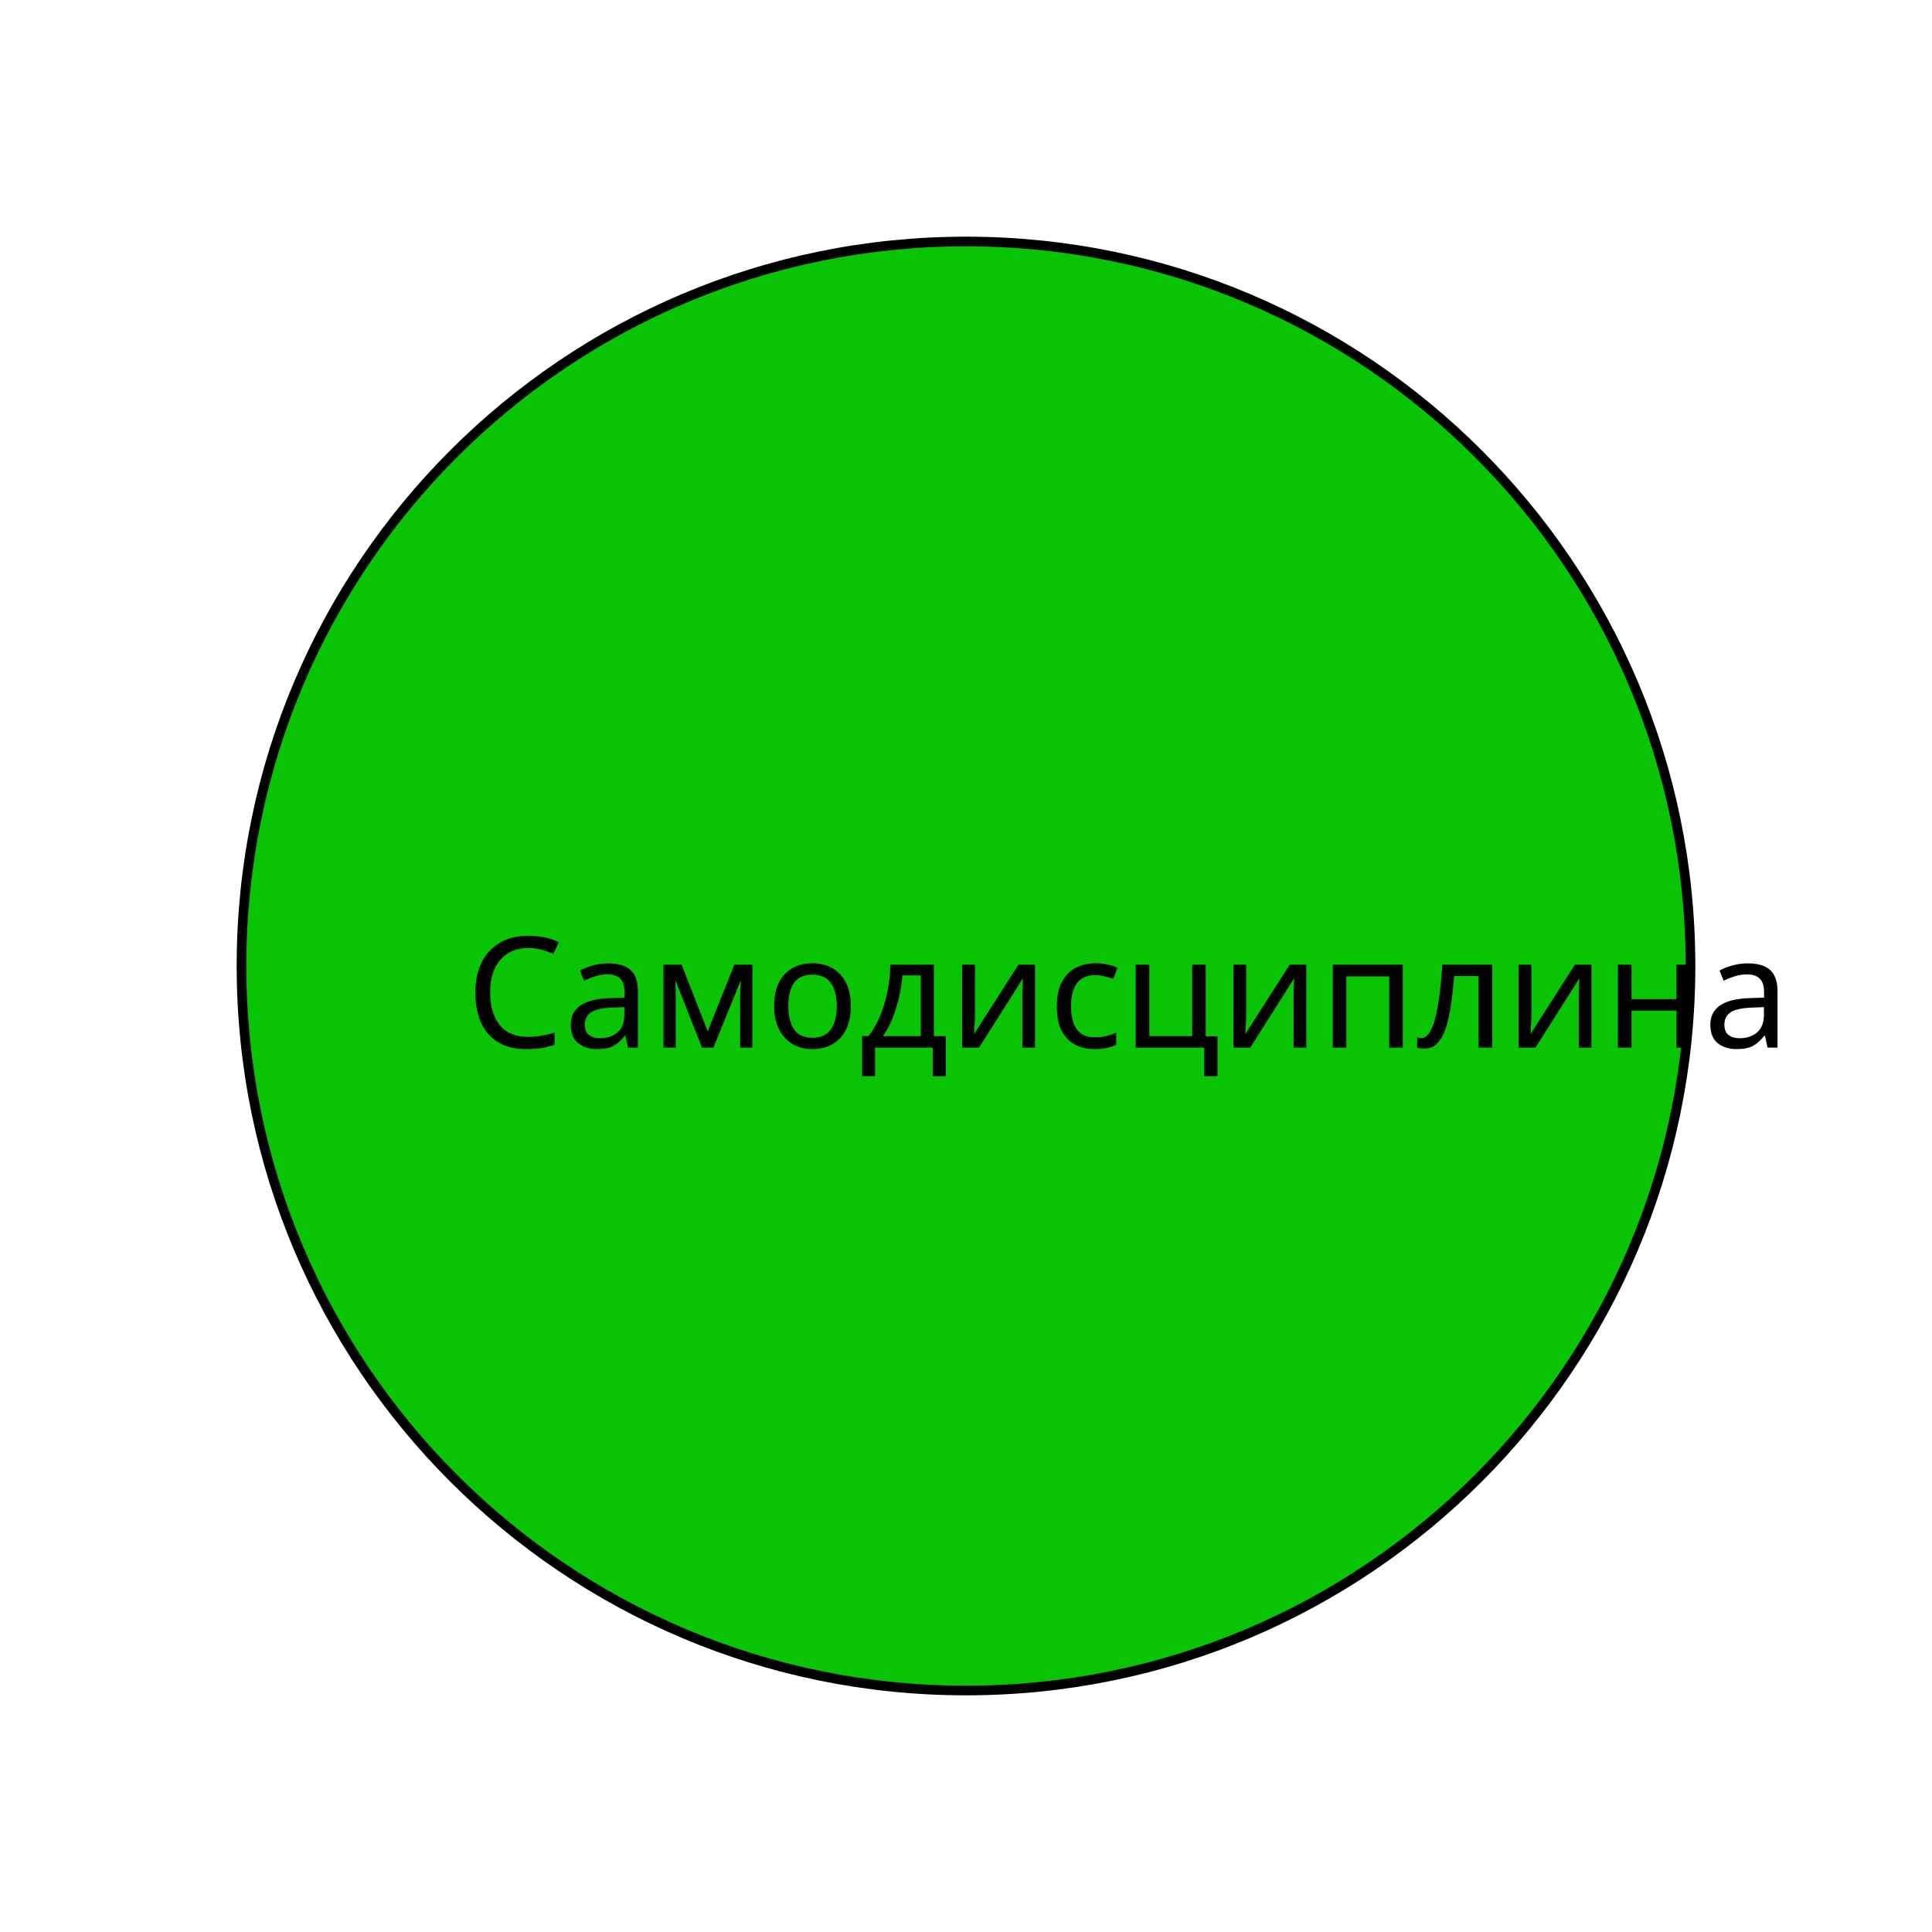
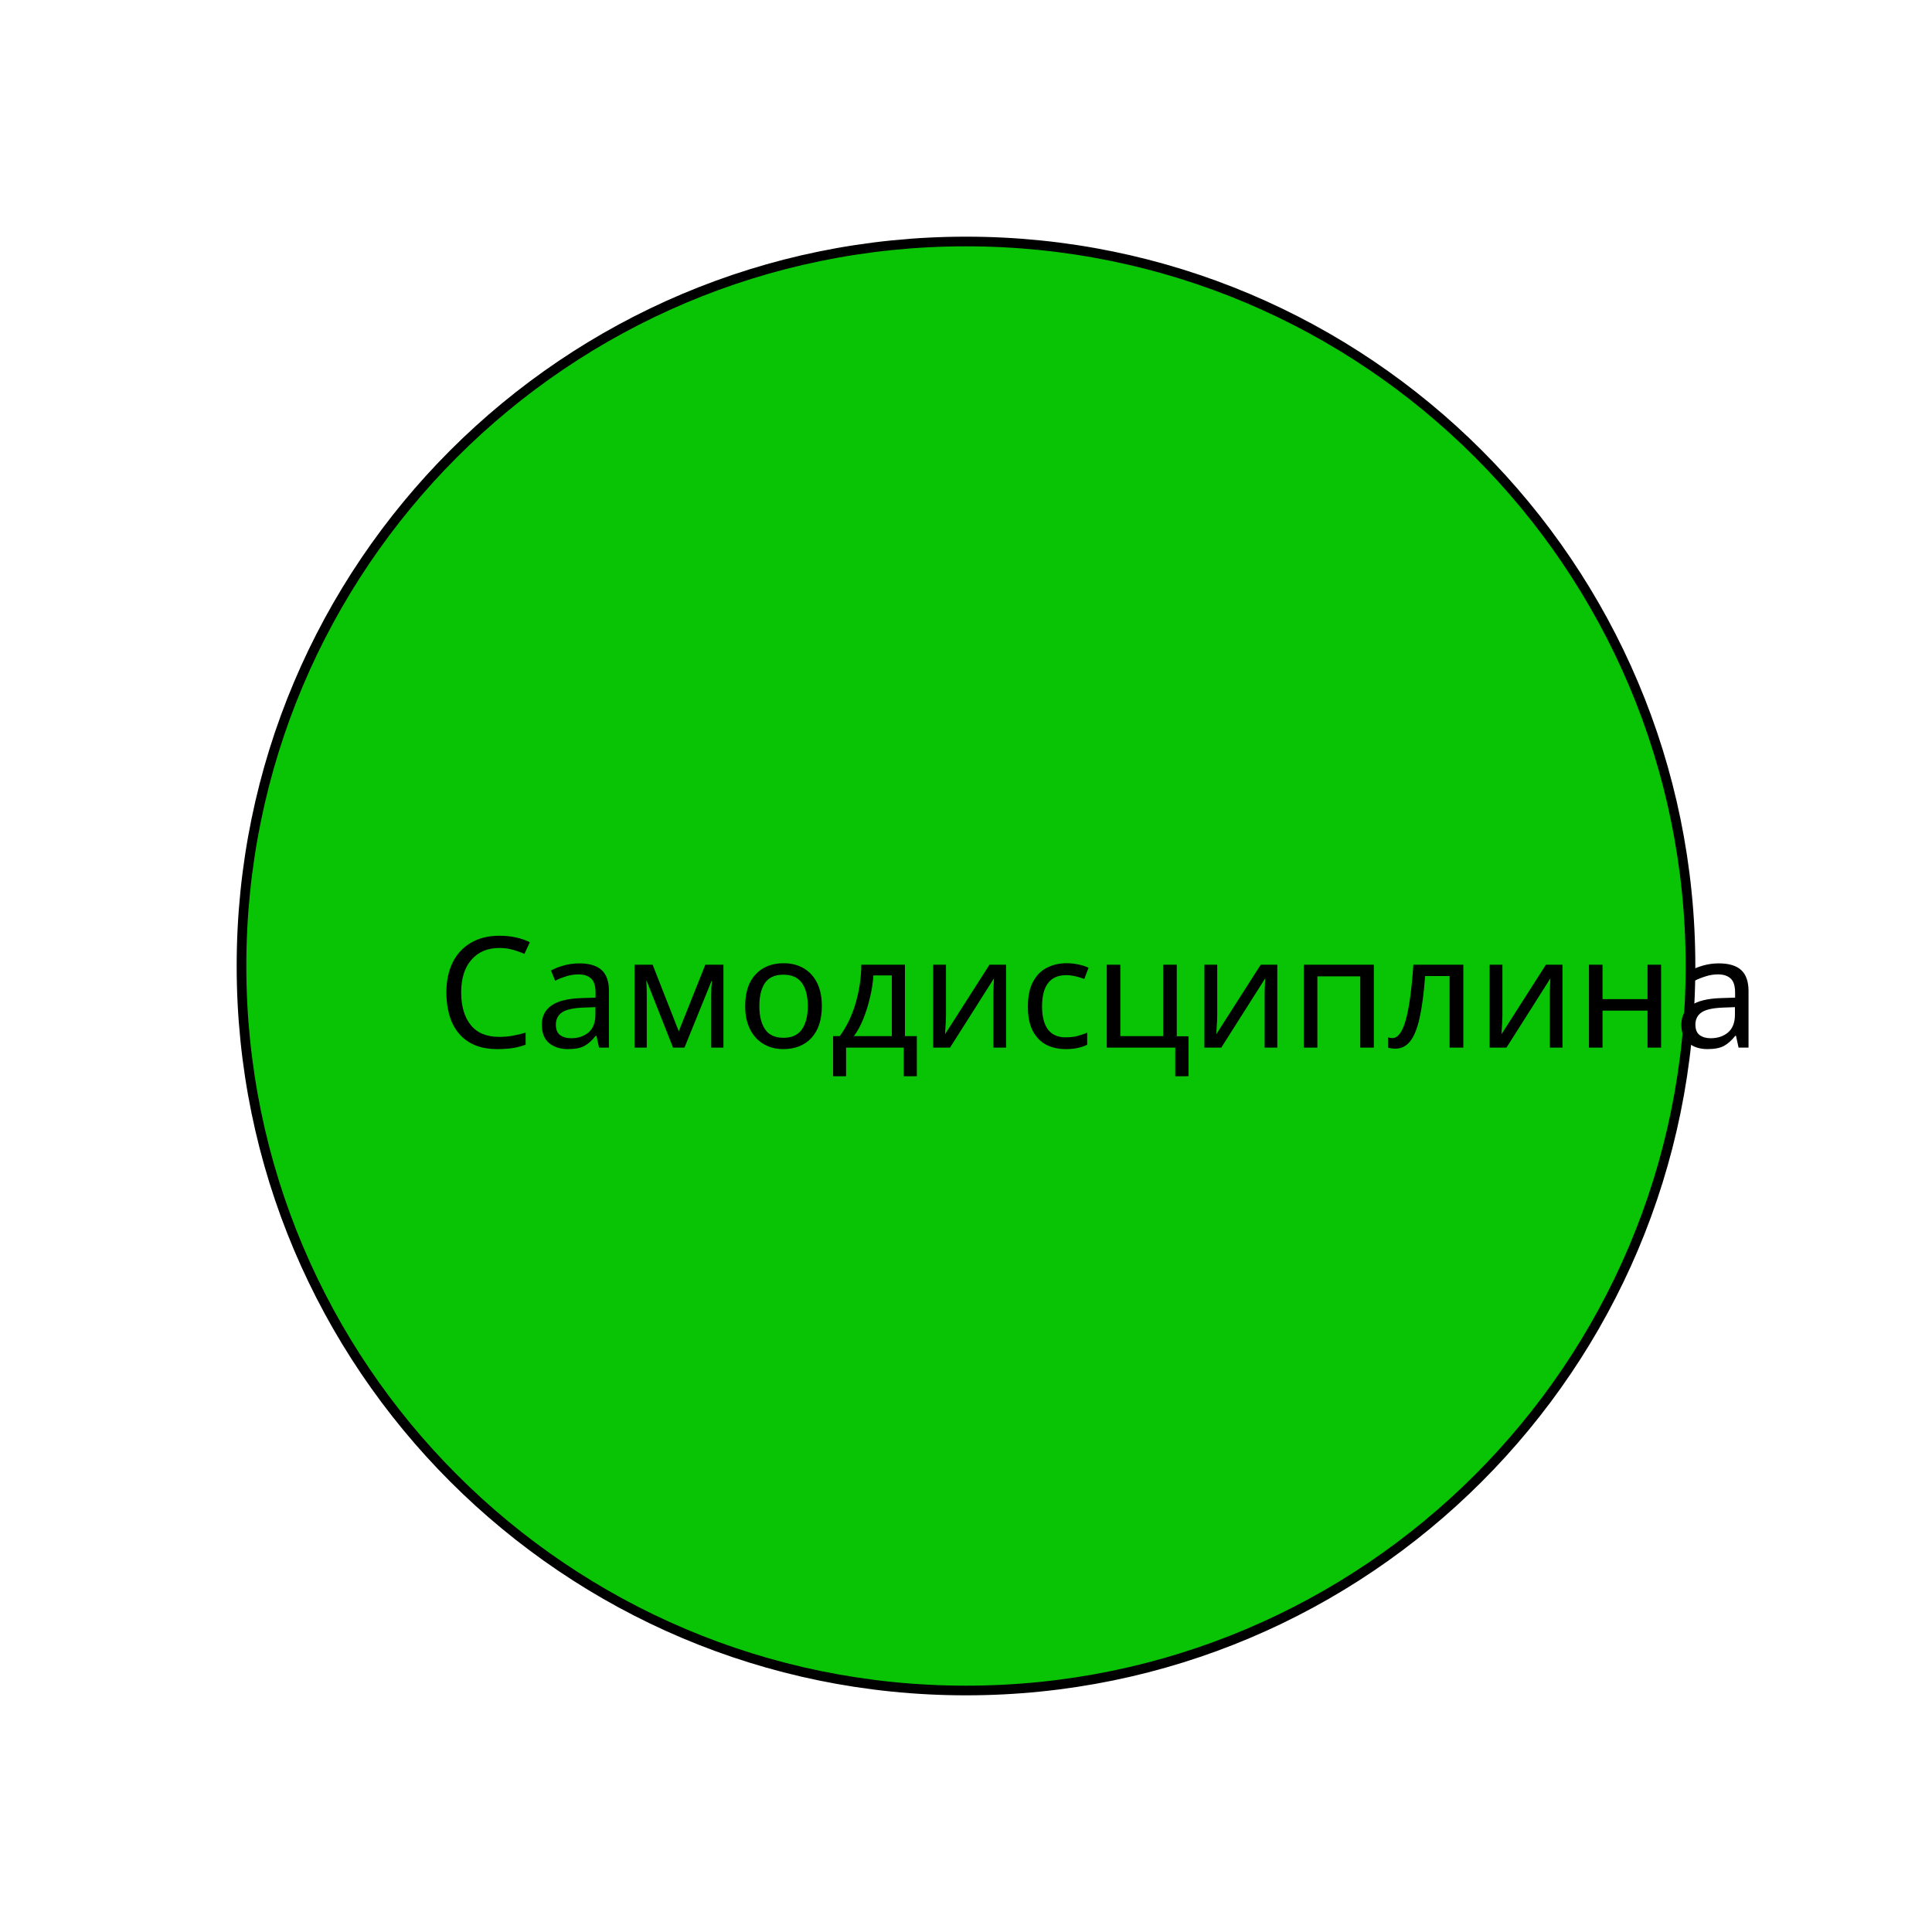
<svg xmlns="http://www.w3.org/2000/svg" version="1.1" id="Слой_1" x="0px" y="0px" viewBox="0 0 200 200" style="enable-background:new 0 0 200 200;" xml:space="preserve">
  <style type="text/css">
	.st0{fill:#09C404;stroke:#000000;stroke-miterlimit:10;}
	.st1{font-family:'MyriadPro-Regular';}
	.st2{font-size:16px;}
</style>
  <circle class="st0" cx="100" cy="100" r="75" />
-   <text transform="matrix(1 0 0 1 48.2417 108.4467)" class="st1 st2">Самодисциплина </text>
+   <text transform="matrix(1 0 0 1 45.2417 108.4467)" class="st1 st2">Самодисциплина </text>
</svg>
